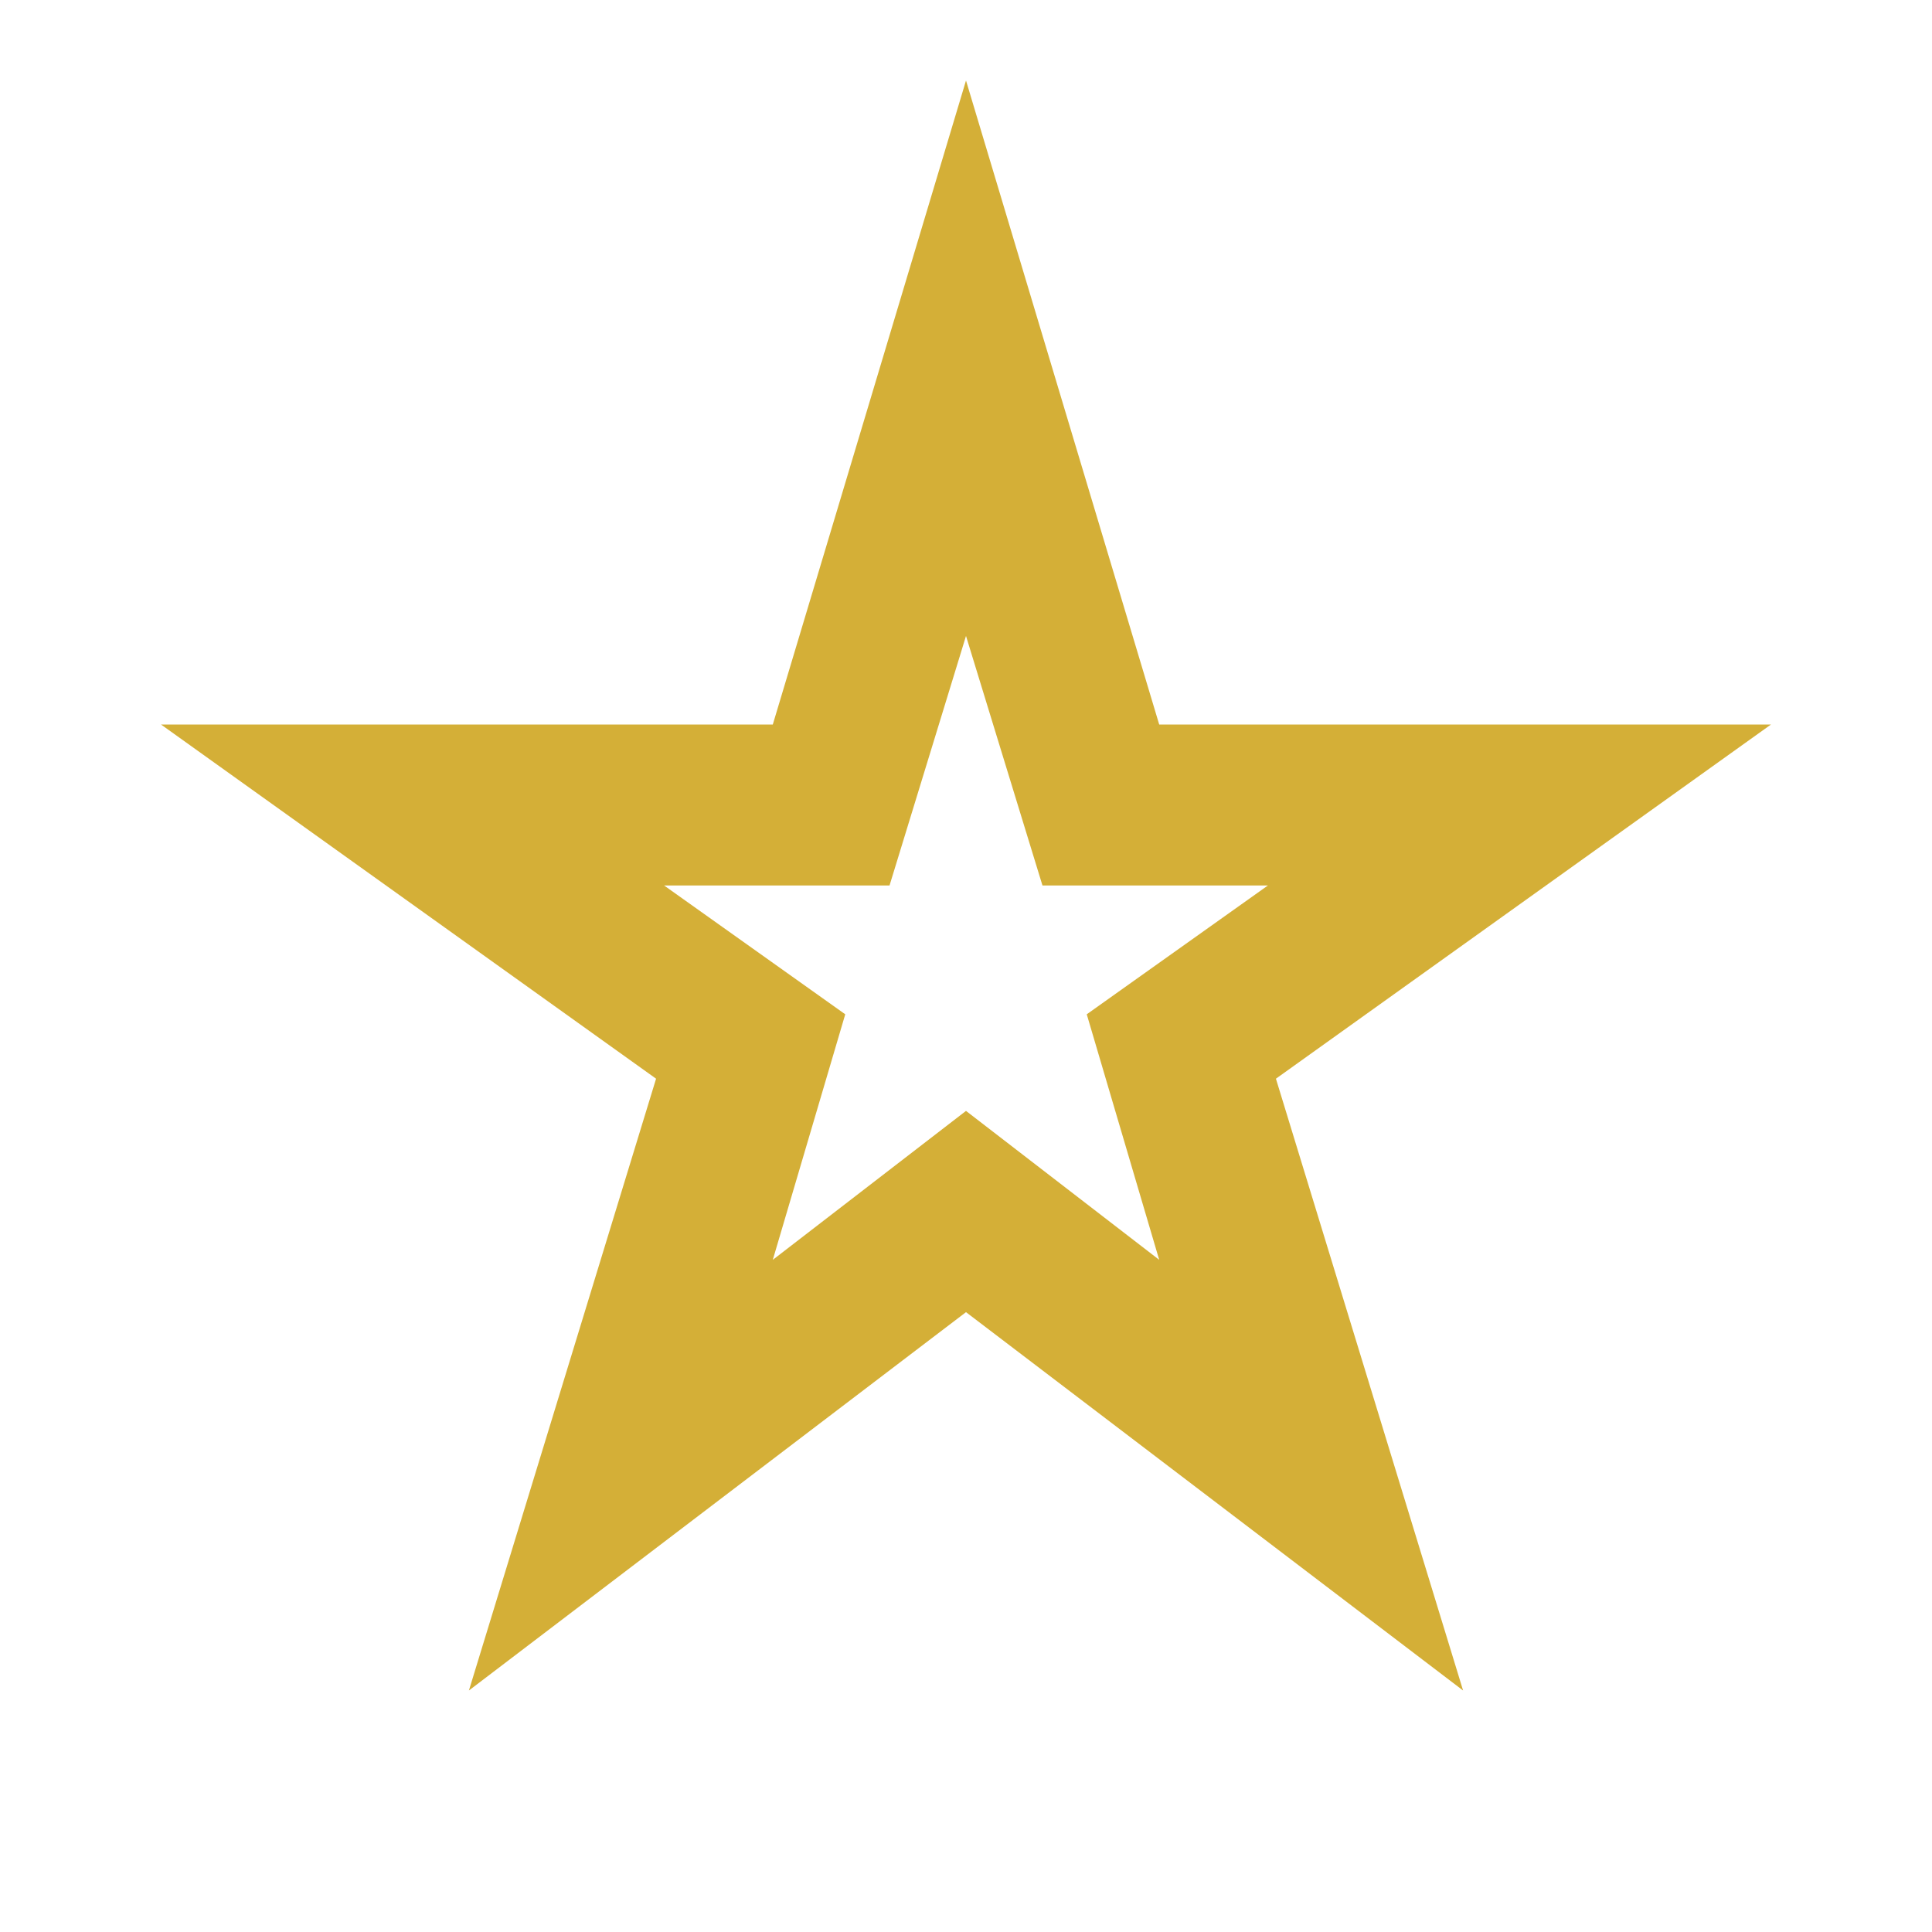
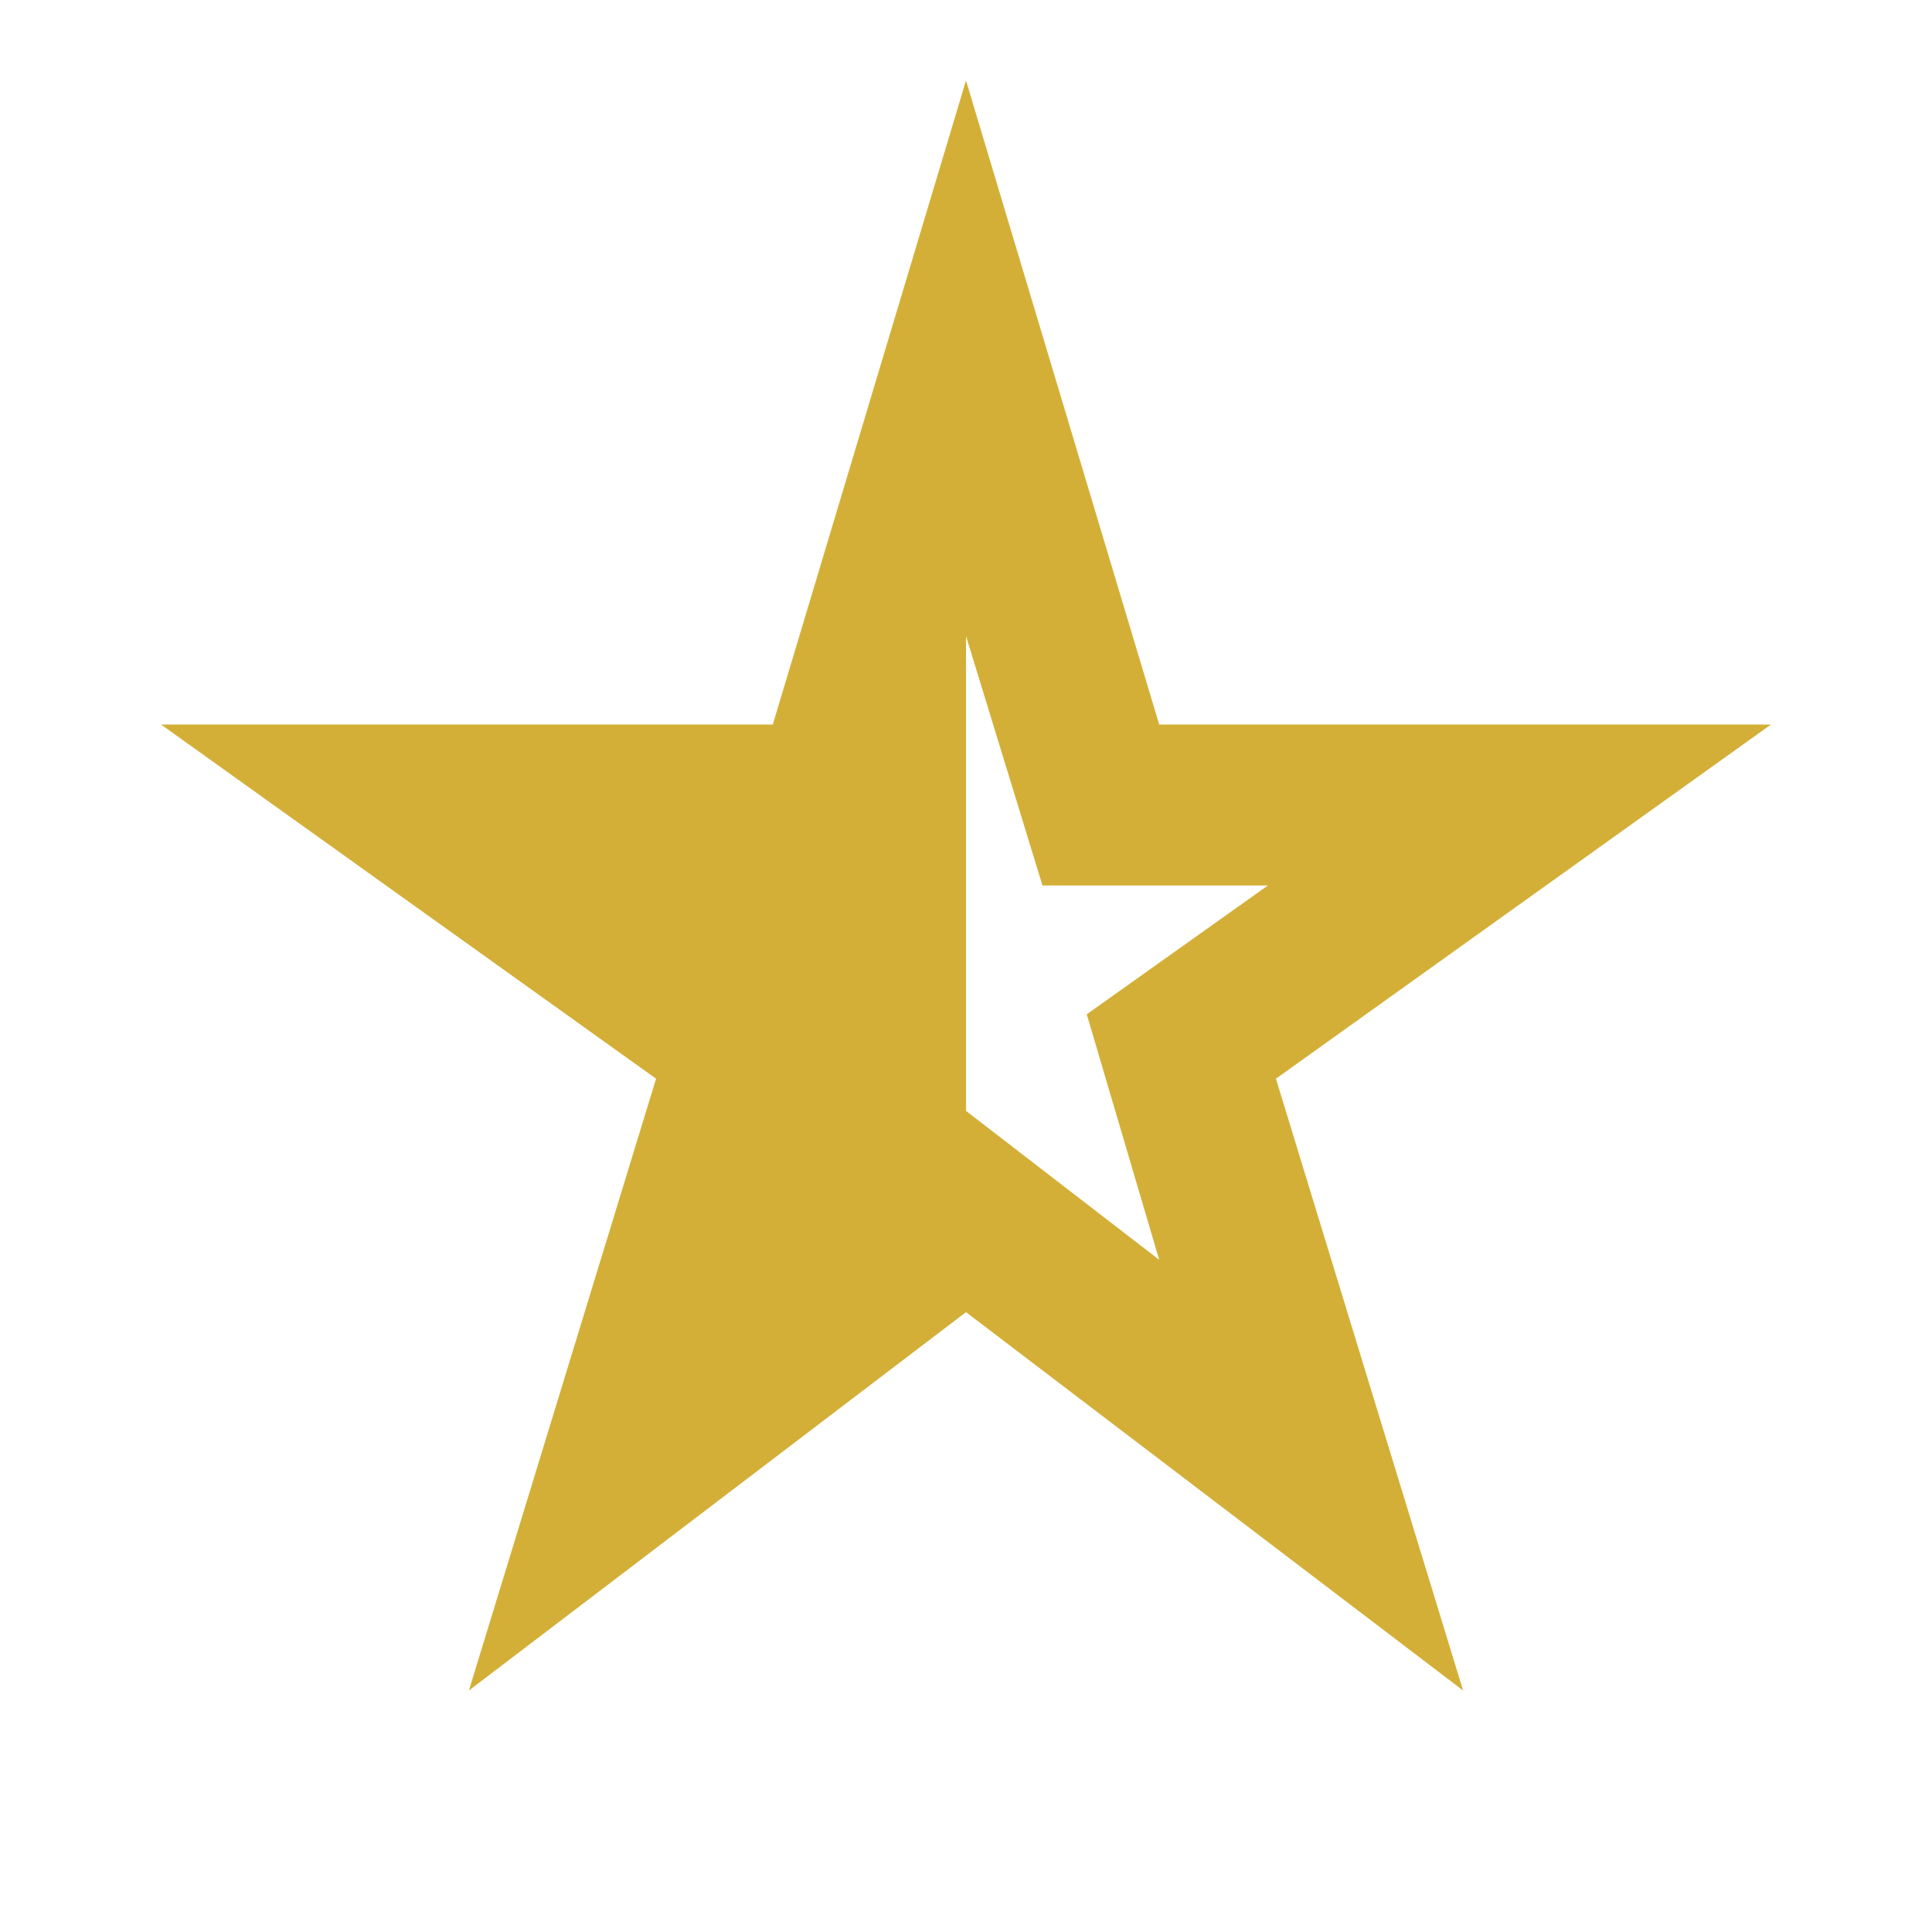
<svg xmlns="http://www.w3.org/2000/svg" height="24px" viewBox="0 -960 960 960" width="24px" fill="#D4AF37">
-   <path d="m384-334 96-74 96 74-36-122 90-64H518l-38-124-38 124H330l90 64-36 122ZM233-120l93-304L80-600h304l96-320 96 320h304L634-424l93 304-247-188-247 188Zm247-369Z" />
+   <path d="M480-644v236l96 74-36-122 90-64H518l-38-124ZM233-120l93-304L80-600h304l96-320 96 320h304L634-424l93 304-247-188-247 188Z" />
</svg>
